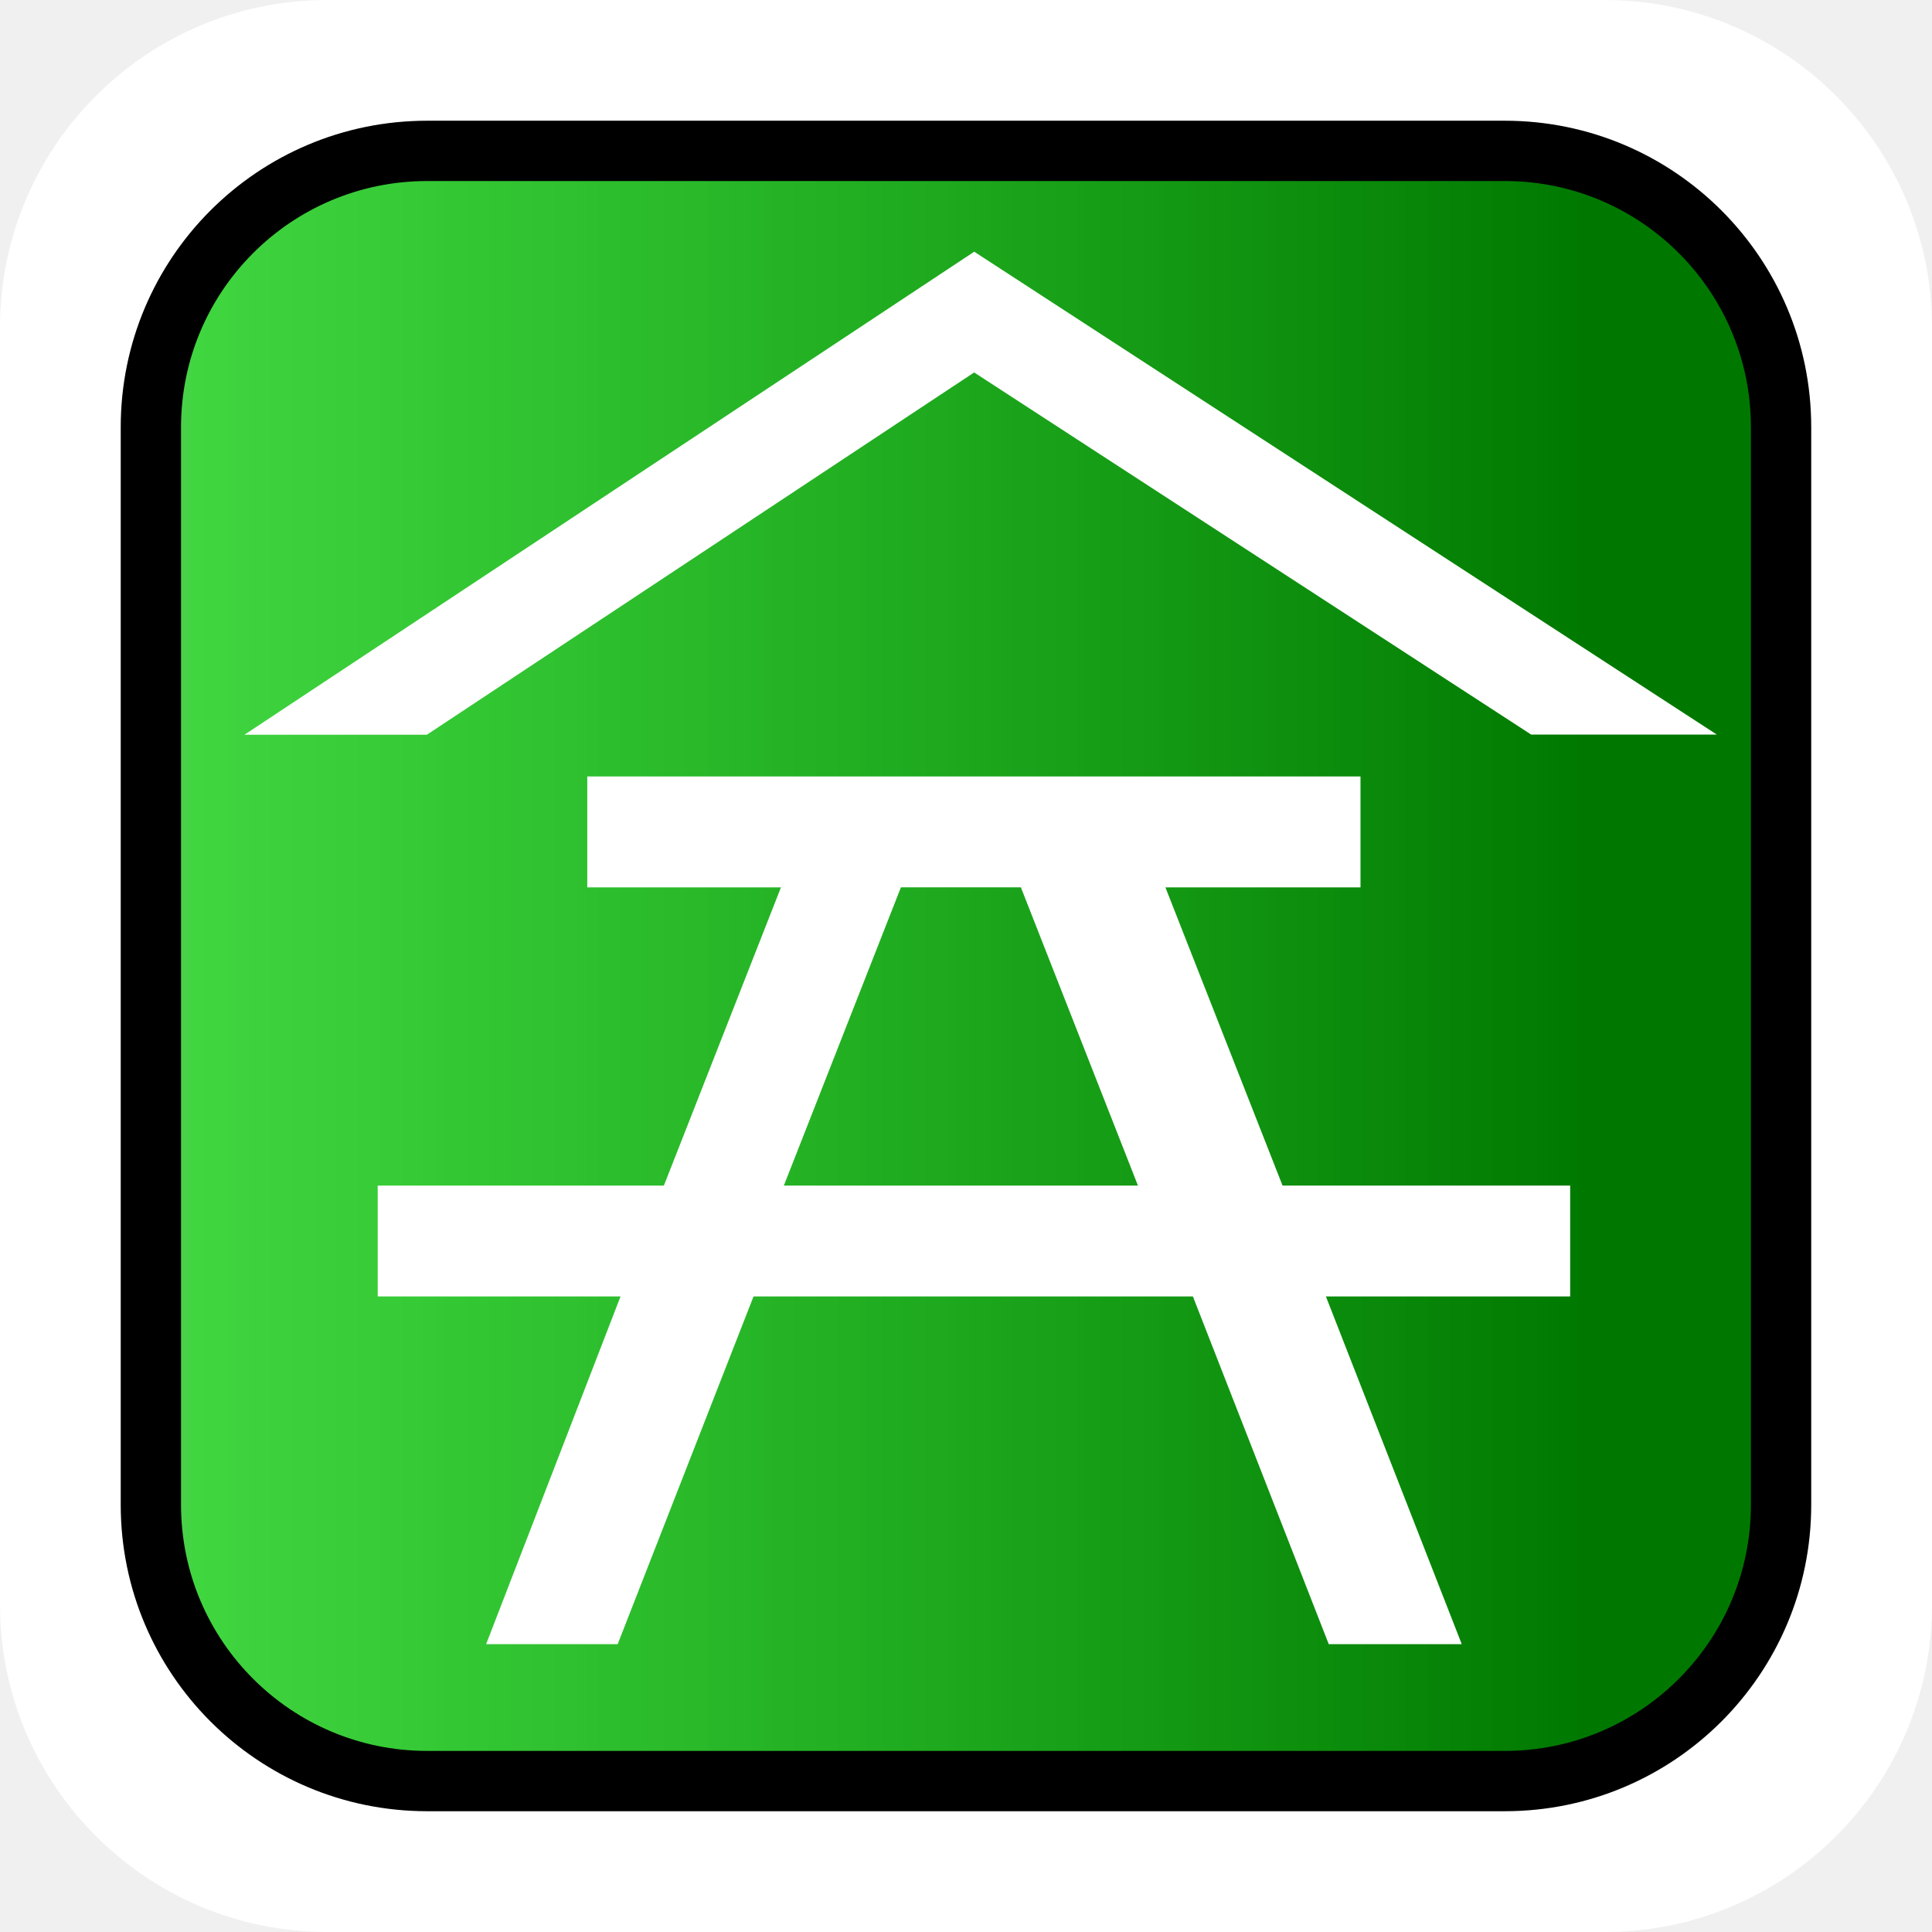
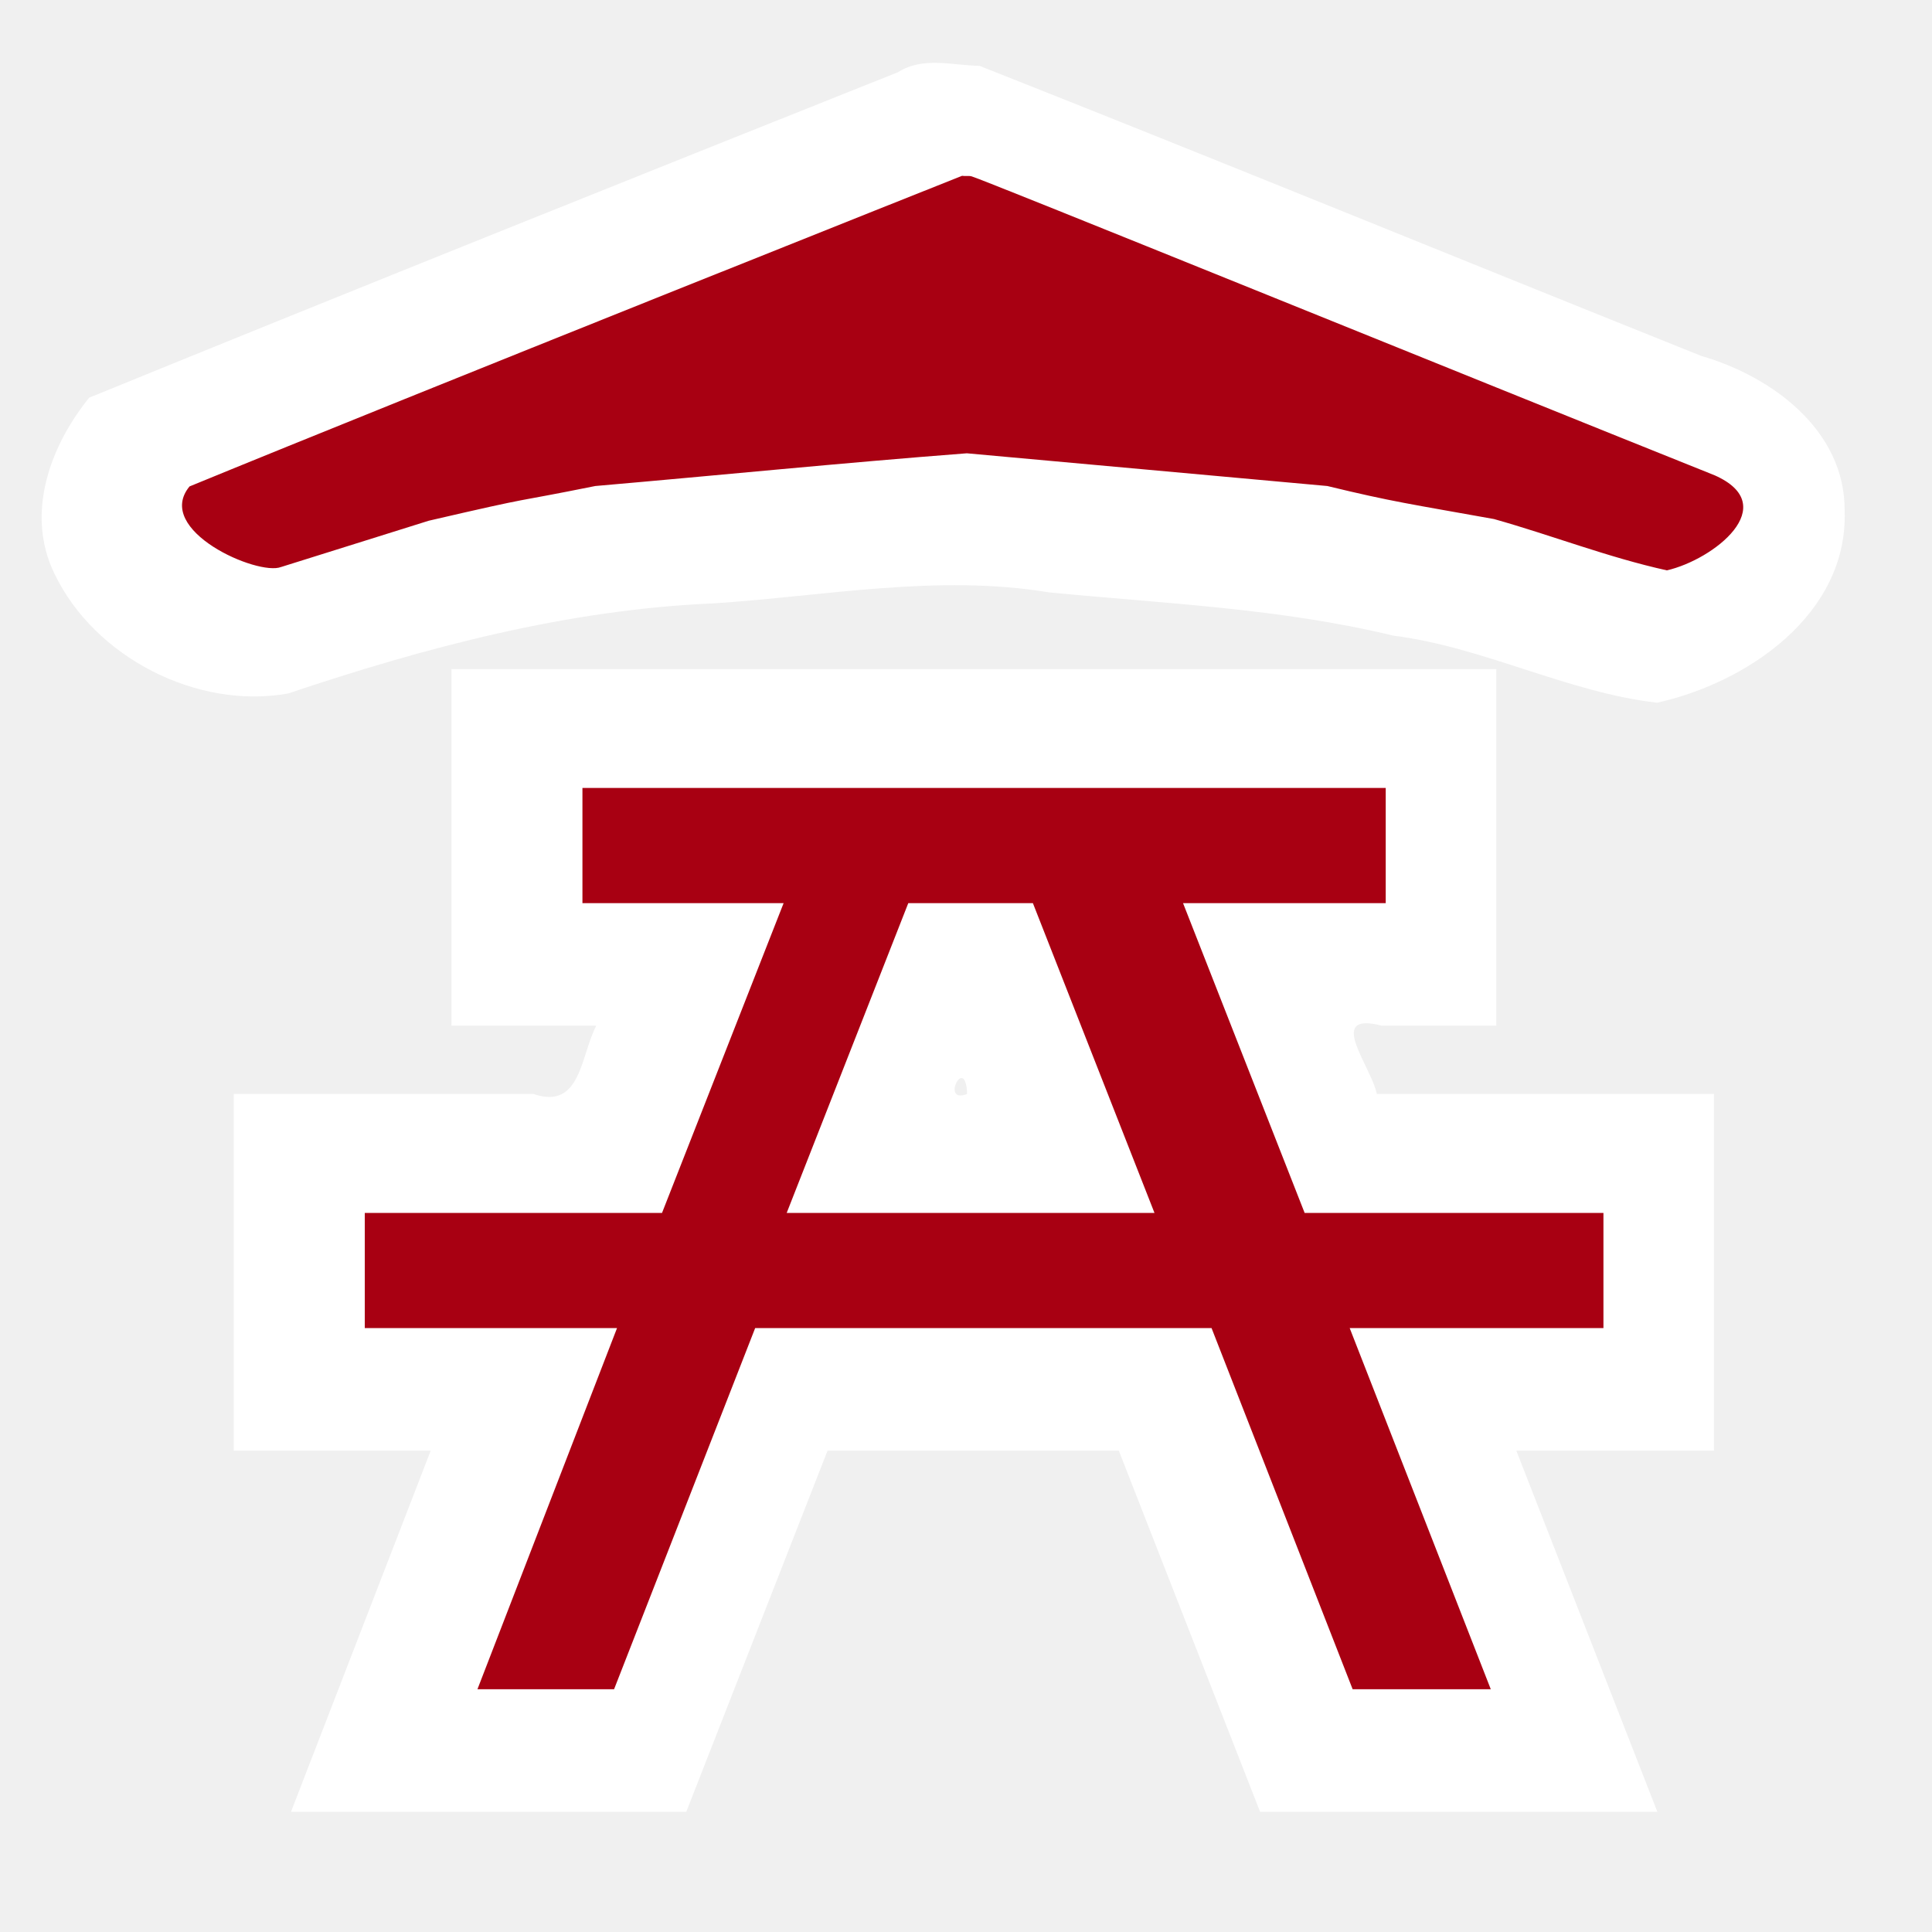
- <svg xmlns="http://www.w3.org/2000/svg" xmlns:xlink="http://www.w3.org/1999/xlink" width="32.0px" height="32.0px" viewBox="0 0 32.0 32.0" version="1.1" id="SVGRoot">
-   <defs id="defs31757">
-     <linearGradient xlink:href="#linearGradient37101" id="linearGradient37103" x1="0.13" y1="16.059" x2="31.811" y2="16.059" gradientUnits="userSpaceOnUse" gradientTransform="matrix(0.8813952,0,0,0.8796997,1.923696,1.872865)" />
-     <linearGradient id="linearGradient37101">
-       <stop style="stop-color:#008c00;stop-opacity:0.498;" offset="0.003" id="stop37099" />
-       <stop style="stop-color:#00c800;stop-opacity:0.749;" offset="0.042" id="stop40033" />
-       <stop style="stop-color:#007800;stop-opacity:1;" offset="0.871" id="stop37097" />
-     </linearGradient>
-   </defs>
+ <svg xmlns="http://www.w3.org/2000/svg" width="32.0px" height="32.0px" viewBox="0 0 32.0 32.0" version="1.1" id="SVGRoot">
+   <defs id="defs3888" />
  <g id="layer1">
-     <rect style="fill:#ffffff;fill-opacity:1;stroke:none;stroke-width:1.183;stroke-linecap:square;stroke-dasharray:none;paint-order:markers fill stroke" id="rect36610-9" width="32" height="32" x="0" y="0" ry="5.423" />
-     <rect style="fill:url(#linearGradient37103);fill-opacity:1;stroke:#000000;stroke-width:0.999;stroke-linecap:square;stroke-dasharray:none;paint-order:markers fill stroke" id="rect36610" width="27.001" height="27.001" x="2.499" y="2.499" ry="4.576" />
-     <path d="m 12.983,19.637 1.939,-4.94 H 16.909 L 18.848,19.637 Z M 19.303,14.698 h 3.231 v -1.837 H 9.727 v 1.837 h 3.208 L 10.996,19.637 H 6.256 v 1.836 H 10.278 l -2.226,5.759 h 2.179 l 2.25,-5.759 h 7.277 l 2.25,5.759 h 2.203 l -2.25,-5.759 h 4.046 V 19.637 h -4.764 z" id="flowRoot3192" fill="#ffffff" style="stroke-width:0.609" />
-     <path id="path32641" style="fill:#ffffff;stroke-width:0.681;stroke-linecap:round;paint-order:markers fill stroke" d="M 16.136,4.169 4.05,12.169 h 3.021 l 9.064,-6 9.226,5.998 3.075,-10e-7 z" />
+     <path id="path15803-5" style="fill:#ffffff;fill-opacity:1;stroke-width:1" d="M 14.873,1.196 C 10.402,2.98 5.934,4.768 1.477,6.587 0.825,7.394 0.418,8.513 0.903,9.504 1.565,10.887 3.267,11.758 4.772,11.486 7.054,10.721 9.399,10.097 11.816,9.994 c 1.854,-0.121 3.709,-0.489 5.563,-0.182 1.908,0.185 3.829,0.264 5.698,0.716 1.496,0.189 2.891,0.943 4.371,1.111 1.508,-0.336 3.164,-1.475 3.105,-3.18 0.008,-1.33 -1.199,-2.222 -2.37,-2.562 C 24.194,4.299 20.219,2.67 16.225,1.091 15.766,1.082 15.291,0.933 14.873,1.196 Z" />
+     <path id="flowRoot3192-3" style="fill:#ffffff;fill-opacity:1;stroke-width:0.68;stroke-dasharray:none" d="m 7.478,13.082 c 0,1.302 0,2.604 0,3.906 0.799,0 1.599,0 2.398,0 -0.262,0.503 -0.253,1.403 -1.043,1.131 -1.654,0 -3.307,0 -4.961,0 0,1.969 0,3.939 0,5.908 1.087,0 2.174,0 3.262,0 -0.771,1.994 -1.543,3.988 -2.314,5.982 2.182,0 4.365,0 6.547,0 0.781,-1.994 1.56,-3.988 2.34,-5.982 1.608,0 3.216,0 4.824,0 0.78,1.994 1.559,3.989 2.34,5.982 2.193,0 4.387,0 6.58,0 -0.778,-1.994 -1.557,-3.988 -2.336,-5.982 1.091,0 2.182,0 3.273,0 0,-1.969 0,-3.939 0,-5.908 -1.861,0 -3.723,0 -5.584,0 -0.091,-0.457 -0.855,-1.372 0.079,-1.131 0.633,0 1.267,0 1.9,0 0,-1.969 0,-3.938 0,-5.906 -5.768,0 -11.536,0 -17.305,0 0,0.667 0,1.333 0,2 z m 8.541,5.037 c -0.452,0.182 -0.028,-0.674 0,0 z" />
+     <path d="M 4.657,9.391 7.101,8.625 C 8.977,8.19 8.378,8.349 9.86,8.05 11.901,7.873 13.942,7.667 16.014,7.508 l 5.971,0.542 c 1.083,0.263 1.387,0.3 2.76,0.547 0.963,0.271 1.889,0.635 2.864,0.85 0.774,-0.178 1.919,-1.074 0.792,-1.574 C 24.318,6.238 16.275,2.968 16.093,2.921 c -0.055,-0.014 -0.11,0 -0.158,-0.009 C 15.745,2.987 6.917,6.504 3.139,8.057 2.542,8.783 4.272,9.545 4.656,9.391 Z" id="path15803" isolation="auto" white-space="normal" mix-blend-mode="normal" fill="#734a08" color-rendering="auto" solid-opacity="1" color-interpolation-filters="linearRGB" shape-rendering="auto" fill-rule="evenodd" image-rendering="auto" color-interpolation="sRGB" color="#000000" solid-color="#000000" style="fill:#a80012;fill-opacity:1;stroke-width:1" />
+     <path d="M 13.03,20.09 15.044,14.959 h 2.064 l 2.014,5.131 z m 6.565,-5.131 h 3.357 V 13.051 H 9.647 v 1.908 h 3.332 l -2.014,5.131 H 6.042 v 1.907 h 4.178 l -2.312,5.982 h 2.263 l 2.337,-5.982 h 7.559 l 2.337,5.982 h 2.288 l -2.337,-5.982 h 4.203 v -1.907 h -4.949 z" id="flowRoot3192" fill="#ffffff" style="fill:#a80012;fill-opacity:1;stroke-width:0.68;stroke-dasharray:none" />
  </g>
</svg>
